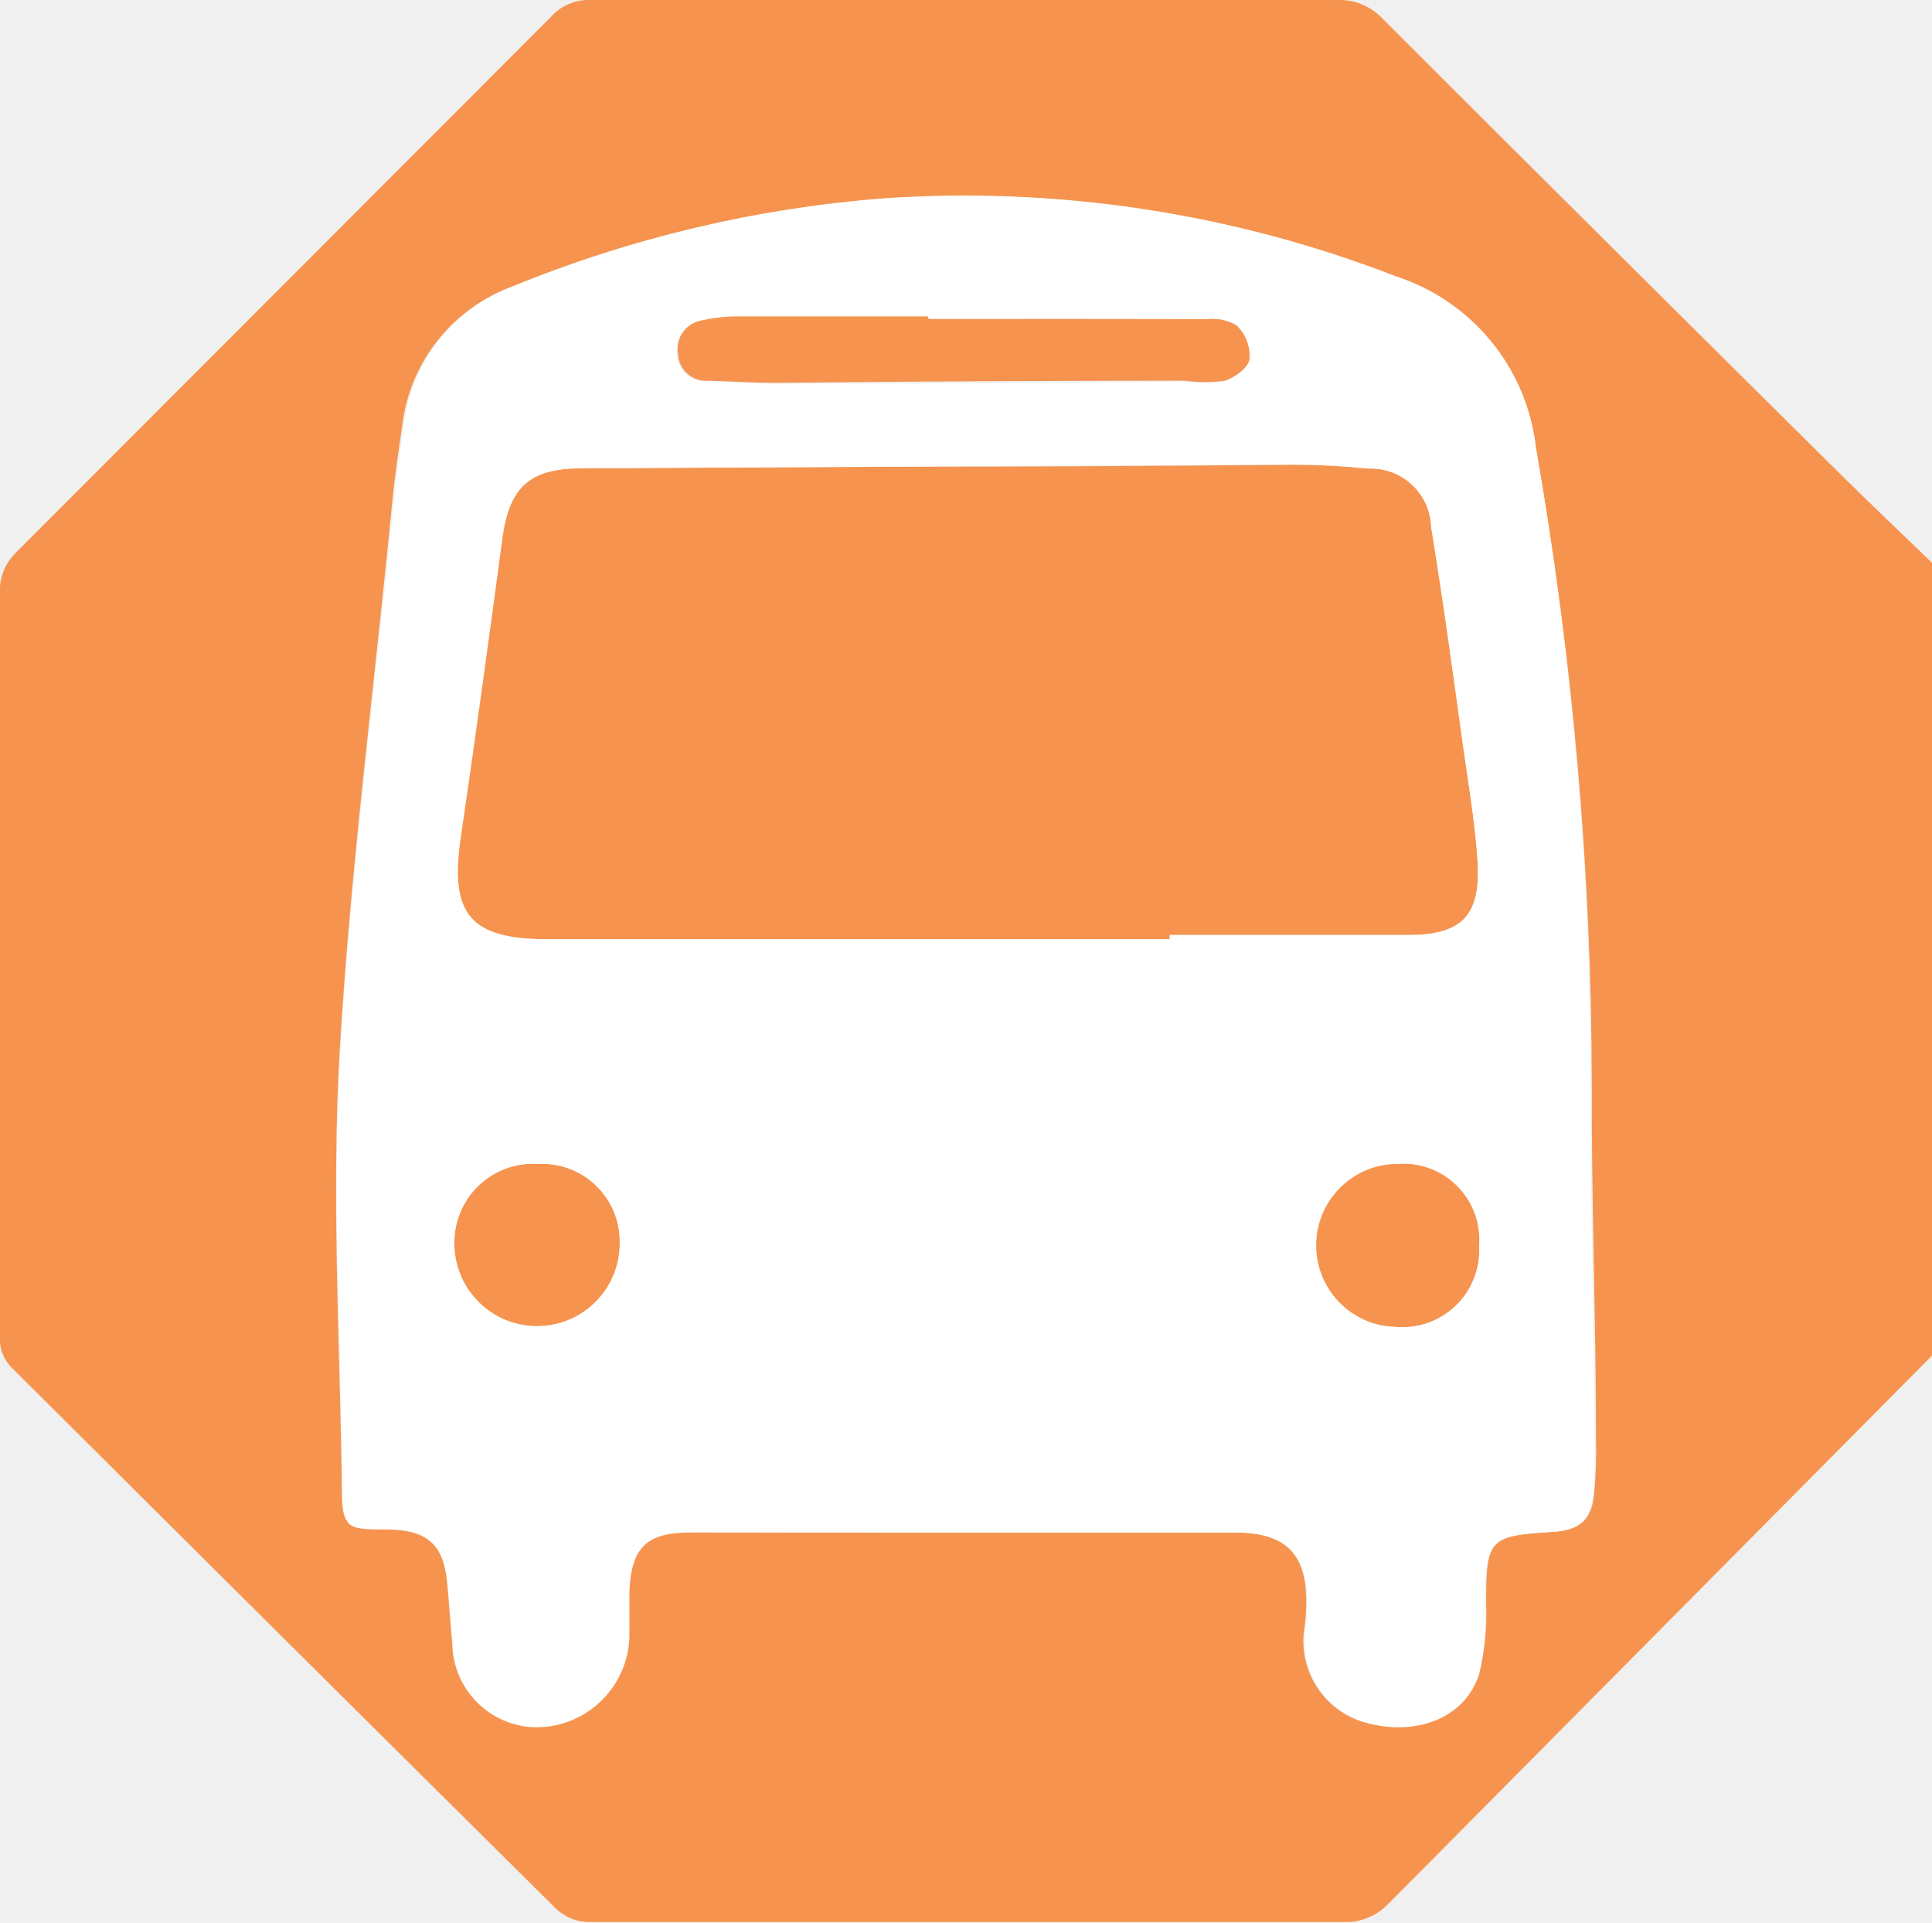
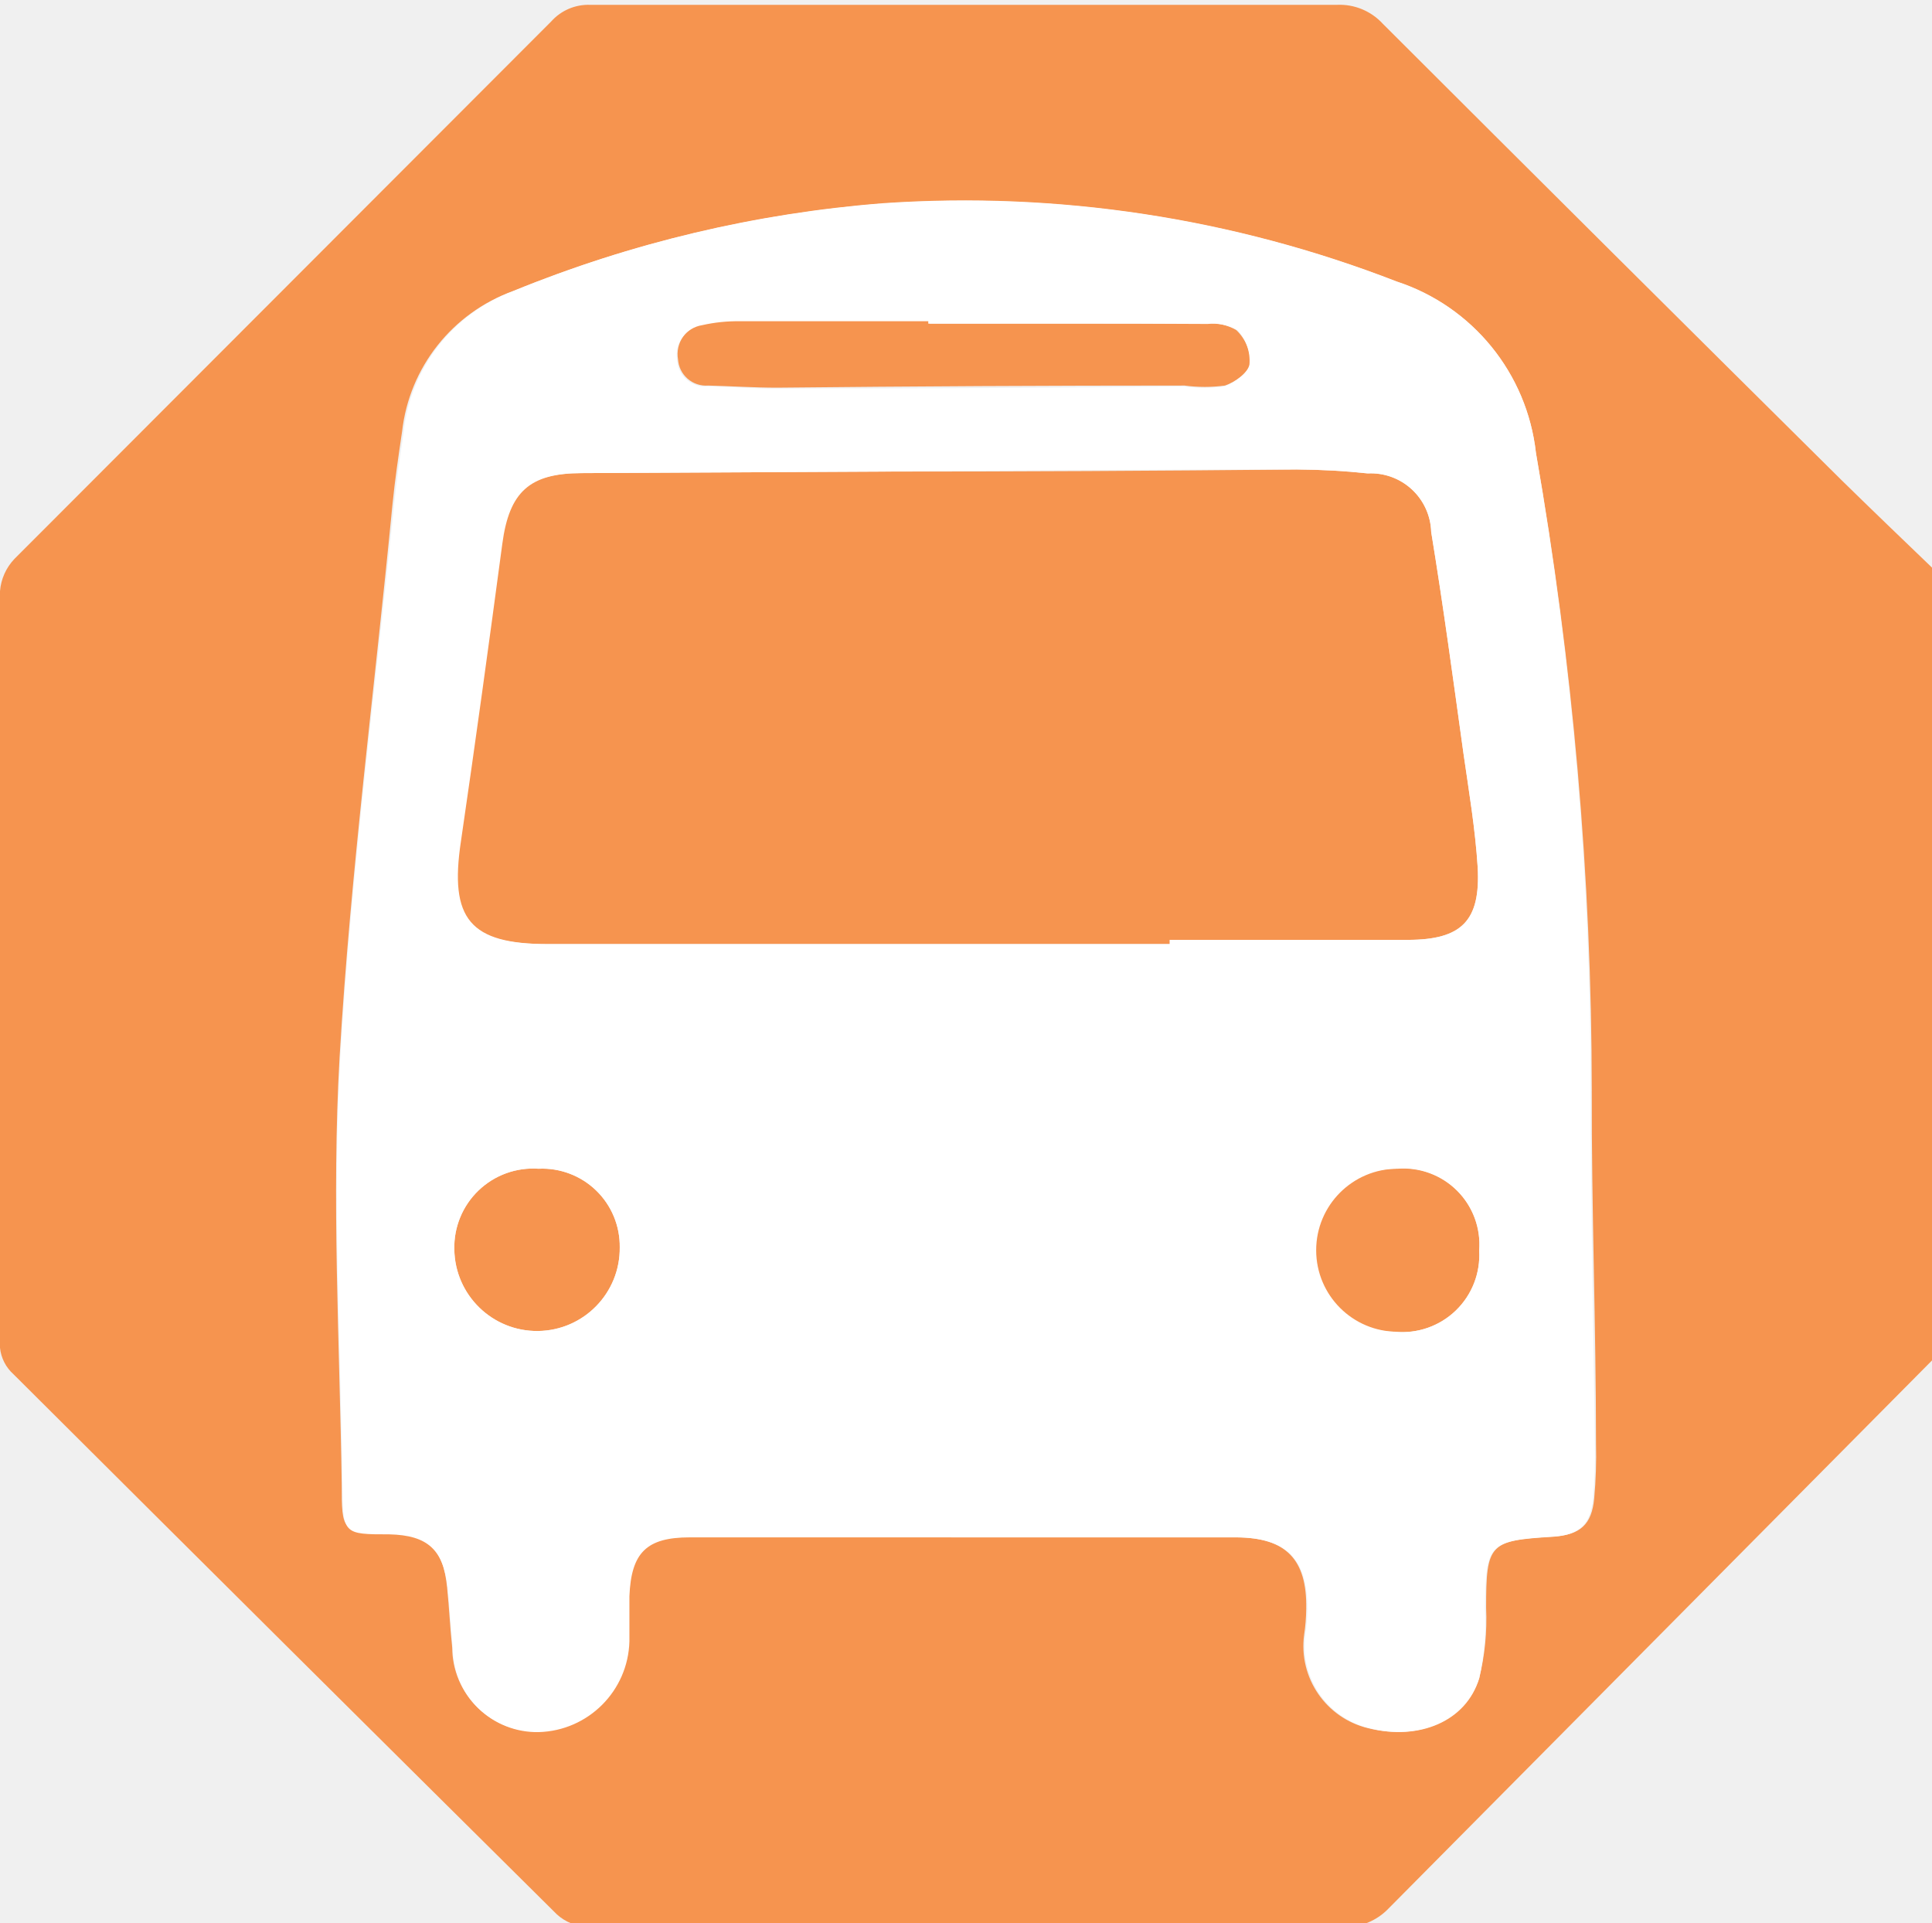
<svg xmlns="http://www.w3.org/2000/svg" viewBox="0 0 64 63.68">
-   <path d="M64,18.8V45.06q-9,9.07-18,18.15a2,2,0,0,1-1.26.61q-12.64,0-25.29,0a1.6,1.6,0,0,1-1-.41q-9-8.92-18-17.89A1.36,1.36,0,0,1,0,44.64Q0,32.11,0,19.58a1.75,1.75,0,0,1,.48-1.07Q9.38,9.6,18.26.71A1.65,1.65,0,0,1,19.55.16q12.38,0,24.74,0a1.94,1.94,0,0,1,1.52.63Q53.39,8.36,61,15.9C62,16.88,63,17.84,64,18.8ZM31.85,50.92v0h4.51l4.58,0c1.66,0,2.36.73,2.33,2.37a6.11,6.11,0,0,1-.07.86,2.8,2.8,0,0,0,2.12,3.09C47,57.66,48.53,57,49,55.59a8.2,8.2,0,0,0,.23-2.33c0-2.14.1-2.24,2.26-2.37.86-.06,1.24-.4,1.32-1.26a15.74,15.74,0,0,0,.06-1.82c0-3.89-.15-7.79-.14-11.69A122.62,122.62,0,0,0,50.88,15a6.76,6.76,0,0,0-4.61-5.67,39.52,39.52,0,0,0-17-2.59A40.77,40.77,0,0,0,17,9.64a5.61,5.61,0,0,0-3.68,4.65c-.12.81-.24,1.62-.32,2.43C12.41,22.81,11.61,28.9,11.25,35c-.27,4.7,0,9.43.07,14.14,0,1.6,0,1.6,1.56,1.63,1.27,0,1.8.51,1.93,1.8.07.68.1,1.36.17,2a2.79,2.79,0,0,0,2.85,2.78,3.09,3.09,0,0,0,3-3c0-.5,0-1,0-1.5,0-1.44.54-1.94,2-1.95Z" transform="translate(0 -0.16)" fill="#f6944f" />
-   <path d="M38.75,31.27H18.12c-2.61,0-3.29-.83-2.9-3.41.48-3.28.93-6.56,1.37-9.85.23-1.72.9-2.33,2.65-2.34l9.88-.05q6.91,0,13.83-.07a23.17,23.17,0,0,1,2.36.13,2,2,0,0,1,2.1,1.94c.4,2.44.73,4.89,1.07,7.34.18,1.25.39,2.5.47,3.76.1,1.78-.53,2.4-2.3,2.41h-7.9Z" transform="translate(0 -0.16)" fill="#f6944f" />
-   <path d="M30.79,10.72c3.05,0,6.11,0,9.16,0a1.64,1.64,0,0,1,1,.21,1.49,1.49,0,0,1,.47,1.11c-.05.29-.51.62-.84.73a5,5,0,0,1-1.34,0q-6.75,0-13.5.07c-.76,0-1.52-.05-2.28-.07a.93.93,0,0,1-1-.87,1,1,0,0,1,.83-1.16,5.31,5.31,0,0,1,1.25-.13c2.08,0,4.16,0,6.24,0Z" transform="translate(0 -0.16)" fill="#f6944f" />
-   <path d="M46.21,44.11a2.7,2.7,0,1,1,0-5.4A2.52,2.52,0,0,1,49,41.42,2.55,2.55,0,0,1,46.21,44.11Z" transform="translate(0 -0.16)" fill="#f6944f" />
-   <path d="M17.84,38.71a2.57,2.57,0,0,1,2.69,2.6,2.74,2.74,0,1,1-5.48.07A2.61,2.61,0,0,1,17.84,38.71Z" transform="translate(0 -0.16)" fill="#f6944f" />
-   <path d="M31.85,50.92h-9c-1.44,0-1.94.51-2,1.95,0,.5,0,1,0,1.5a3.09,3.09,0,0,1-3,3A2.79,2.79,0,0,1,15,54.62c-.07-.68-.1-1.36-.17-2-.13-1.29-.66-1.77-1.93-1.8-1.53,0-1.54,0-1.56-1.63-.05-4.71-.34-9.44-.07-14.14.36-6.11,1.16-12.2,1.78-18.29.08-.81.2-1.62.32-2.43A5.61,5.61,0,0,1,17,9.64,40.77,40.77,0,0,1,29.26,6.73a39.52,39.52,0,0,1,17,2.59A6.76,6.76,0,0,1,50.88,15a122.62,122.62,0,0,1,1.81,21.13c0,3.9.1,7.8.14,11.69a15.74,15.74,0,0,1-.06,1.82c-.08.86-.46,1.2-1.32,1.26-2.16.13-2.23.23-2.26,2.37A8.2,8.2,0,0,1,49,55.59c-.43,1.43-2,2.07-3.64,1.65a2.8,2.8,0,0,1-2.12-3.09,6.11,6.11,0,0,0,.07-.86c0-1.64-.67-2.35-2.33-2.37l-4.58,0H31.85Zm6.9-19.65v-.14h7.9c1.77,0,2.4-.63,2.3-2.41-.08-1.26-.29-2.51-.47-3.76-.34-2.45-.67-4.9-1.07-7.34a2,2,0,0,0-2.1-1.94A23.17,23.17,0,0,0,43,15.55q-6.91,0-13.83.07l-9.88.05c-1.75,0-2.42.62-2.65,2.34-.44,3.29-.89,6.57-1.37,9.85-.39,2.58.29,3.41,2.9,3.41Zm-8-20.55v-.08c-2.08,0-4.16,0-6.24,0a5.31,5.31,0,0,0-1.25.13,1,1,0,0,0-.83,1.16.93.93,0,0,0,1,.87c.76,0,1.52.08,2.28.07q6.75,0,13.5-.07a5,5,0,0,0,1.34,0c.33-.11.79-.44.84-.73A1.49,1.49,0,0,0,41,10.94a1.64,1.64,0,0,0-1-.21C36.9,10.71,33.84,10.72,30.79,10.72ZM46.21,44.11A2.55,2.55,0,0,0,49,41.42a2.52,2.52,0,0,0-2.7-2.71,2.7,2.7,0,1,0,0,5.4Zm-28.37-5.4a2.61,2.61,0,0,0-2.79,2.67,2.74,2.74,0,1,0,5.48-.07A2.57,2.57,0,0,0,17.84,38.71Z" transform="translate(0 -0.16)" fill="#fff" />
+   <path d="M64,18.8V45.06q-9,9.07-18,18.15a2,2,0,0,1-1.26.61q-12.64,0-25.29,0a1.6,1.6,0,0,1-1-.41q-9-8.92-18-17.89A1.36,1.36,0,0,1,0,44.64Q0,32.11,0,19.58a1.75,1.75,0,0,1,.48-1.07Q9.38,9.6,18.26.71A1.65,1.65,0,0,1,19.55.16q12.38,0,24.74,0a1.94,1.94,0,0,1,1.52.63Q53.39,8.36,61,15.9C62,16.88,63,17.84,64,18.8ZM31.85,50.92v0h4.51l4.58,0c1.66,0,2.36.73,2.33,2.37a6.11,6.11,0,0,1-.07.86,2.8,2.8,0,0,0,2.12,3.09C47,57.66,48.53,57,49,55.59a8.2,8.2,0,0,0,.23-2.33c0-2.14.1-2.24,2.26-2.37.86-.06,1.24-.4,1.32-1.26a15.74,15.74,0,0,0,.06-1.82c0-3.89-.15-7.79-.14-11.69A122.62,122.62,0,0,0,50.88,15a6.76,6.76,0,0,0-4.61-5.67,39.52,39.52,0,0,0-17-2.59A40.77,40.77,0,0,0,17,9.64a5.61,5.61,0,0,0-3.68,4.65c-.12.81-.24,1.62-.32,2.43C12.41,22.81,11.61,28.9,11.25,35c-.27,4.7,0,9.43.07,14.14,0,1.6,0,1.6,1.56,1.63,1.27,0,1.8.51,1.93,1.8.07.68.1,1.36.17,2a2.79,2.79,0,0,0,2.85,2.78,3.09,3.09,0,0,0,3-3c0-.5,0-1,0-1.5,0-1.44.54-1.94,2-1.95Z" fill="#f6944f" />
+   <path d="M38.75,31.27H18.12c-2.61,0-3.29-.83-2.9-3.41.48-3.28.93-6.56,1.37-9.85.23-1.72.9-2.33,2.65-2.34l9.88-.05q6.91,0,13.83-.07a23.17,23.17,0,0,1,2.36.13,2,2,0,0,1,2.1,1.94c.4,2.44.73,4.89,1.07,7.34.18,1.25.39,2.5.47,3.76.1,1.78-.53,2.4-2.3,2.41h-7.9Z" fill="#f6944f" />
+   <path d="M30.79,10.72c3.05,0,6.11,0,9.16,0a1.64,1.64,0,0,1,1,.21,1.49,1.49,0,0,1,.47,1.11c-.05.29-.51.62-.84.73a5,5,0,0,1-1.34,0q-6.75,0-13.5.07c-.76,0-1.52-.05-2.28-.07a.93.93,0,0,1-1-.87,1,1,0,0,1,.83-1.16,5.31,5.31,0,0,1,1.25-.13c2.08,0,4.16,0,6.24,0Z" fill="#f6944f" />
+   <path d="M46.21,44.11a2.7,2.7,0,1,1,0-5.4A2.52,2.52,0,0,1,49,41.42,2.55,2.55,0,0,1,46.21,44.11Z" fill="#f6944f" />
+   <path d="M17.84,38.71a2.57,2.57,0,0,1,2.69,2.6,2.74,2.74,0,1,1-5.48.07A2.61,2.61,0,0,1,17.84,38.71Z" fill="#f6944f" />
+   <path d="M31.85,50.92h-9c-1.44,0-1.94.51-2,1.95,0,.5,0,1,0,1.5a3.09,3.09,0,0,1-3,3A2.79,2.79,0,0,1,15,54.62c-.07-.68-.1-1.36-.17-2-.13-1.29-.66-1.77-1.93-1.8-1.53,0-1.54,0-1.56-1.63-.05-4.71-.34-9.44-.07-14.14.36-6.11,1.16-12.2,1.78-18.29.08-.81.2-1.62.32-2.43A5.61,5.61,0,0,1,17,9.64,40.77,40.77,0,0,1,29.26,6.73a39.52,39.52,0,0,1,17,2.59A6.76,6.76,0,0,1,50.88,15a122.62,122.62,0,0,1,1.81,21.13c0,3.9.1,7.8.14,11.69a15.74,15.74,0,0,1-.06,1.82c-.08.86-.46,1.2-1.32,1.26-2.16.13-2.23.23-2.26,2.37A8.2,8.2,0,0,1,49,55.59c-.43,1.43-2,2.07-3.64,1.65a2.8,2.8,0,0,1-2.12-3.09,6.11,6.11,0,0,0,.07-.86c0-1.64-.67-2.35-2.33-2.37l-4.58,0H31.85Zm6.9-19.65v-.14h7.9c1.77,0,2.4-.63,2.3-2.41-.08-1.26-.29-2.51-.47-3.76-.34-2.45-.67-4.9-1.07-7.34a2,2,0,0,0-2.1-1.94A23.17,23.17,0,0,0,43,15.55q-6.91,0-13.83.07l-9.88.05c-1.75,0-2.42.62-2.65,2.34-.44,3.29-.89,6.57-1.37,9.85-.39,2.58.29,3.41,2.9,3.41Zm-8-20.55v-.08c-2.08,0-4.16,0-6.24,0a5.31,5.31,0,0,0-1.25.13,1,1,0,0,0-.83,1.16.93.93,0,0,0,1,.87c.76,0,1.52.08,2.28.07q6.75,0,13.5-.07a5,5,0,0,0,1.34,0c.33-.11.79-.44.84-.73A1.49,1.49,0,0,0,41,10.94a1.64,1.64,0,0,0-1-.21C36.9,10.71,33.84,10.72,30.79,10.72ZM46.21,44.11A2.55,2.55,0,0,0,49,41.42a2.52,2.52,0,0,0-2.7-2.71,2.7,2.7,0,1,0,0,5.4Zm-28.37-5.4a2.61,2.61,0,0,0-2.79,2.67,2.74,2.74,0,1,0,5.48-.07A2.57,2.57,0,0,0,17.84,38.71Z" fill="#fff" />
</svg>
